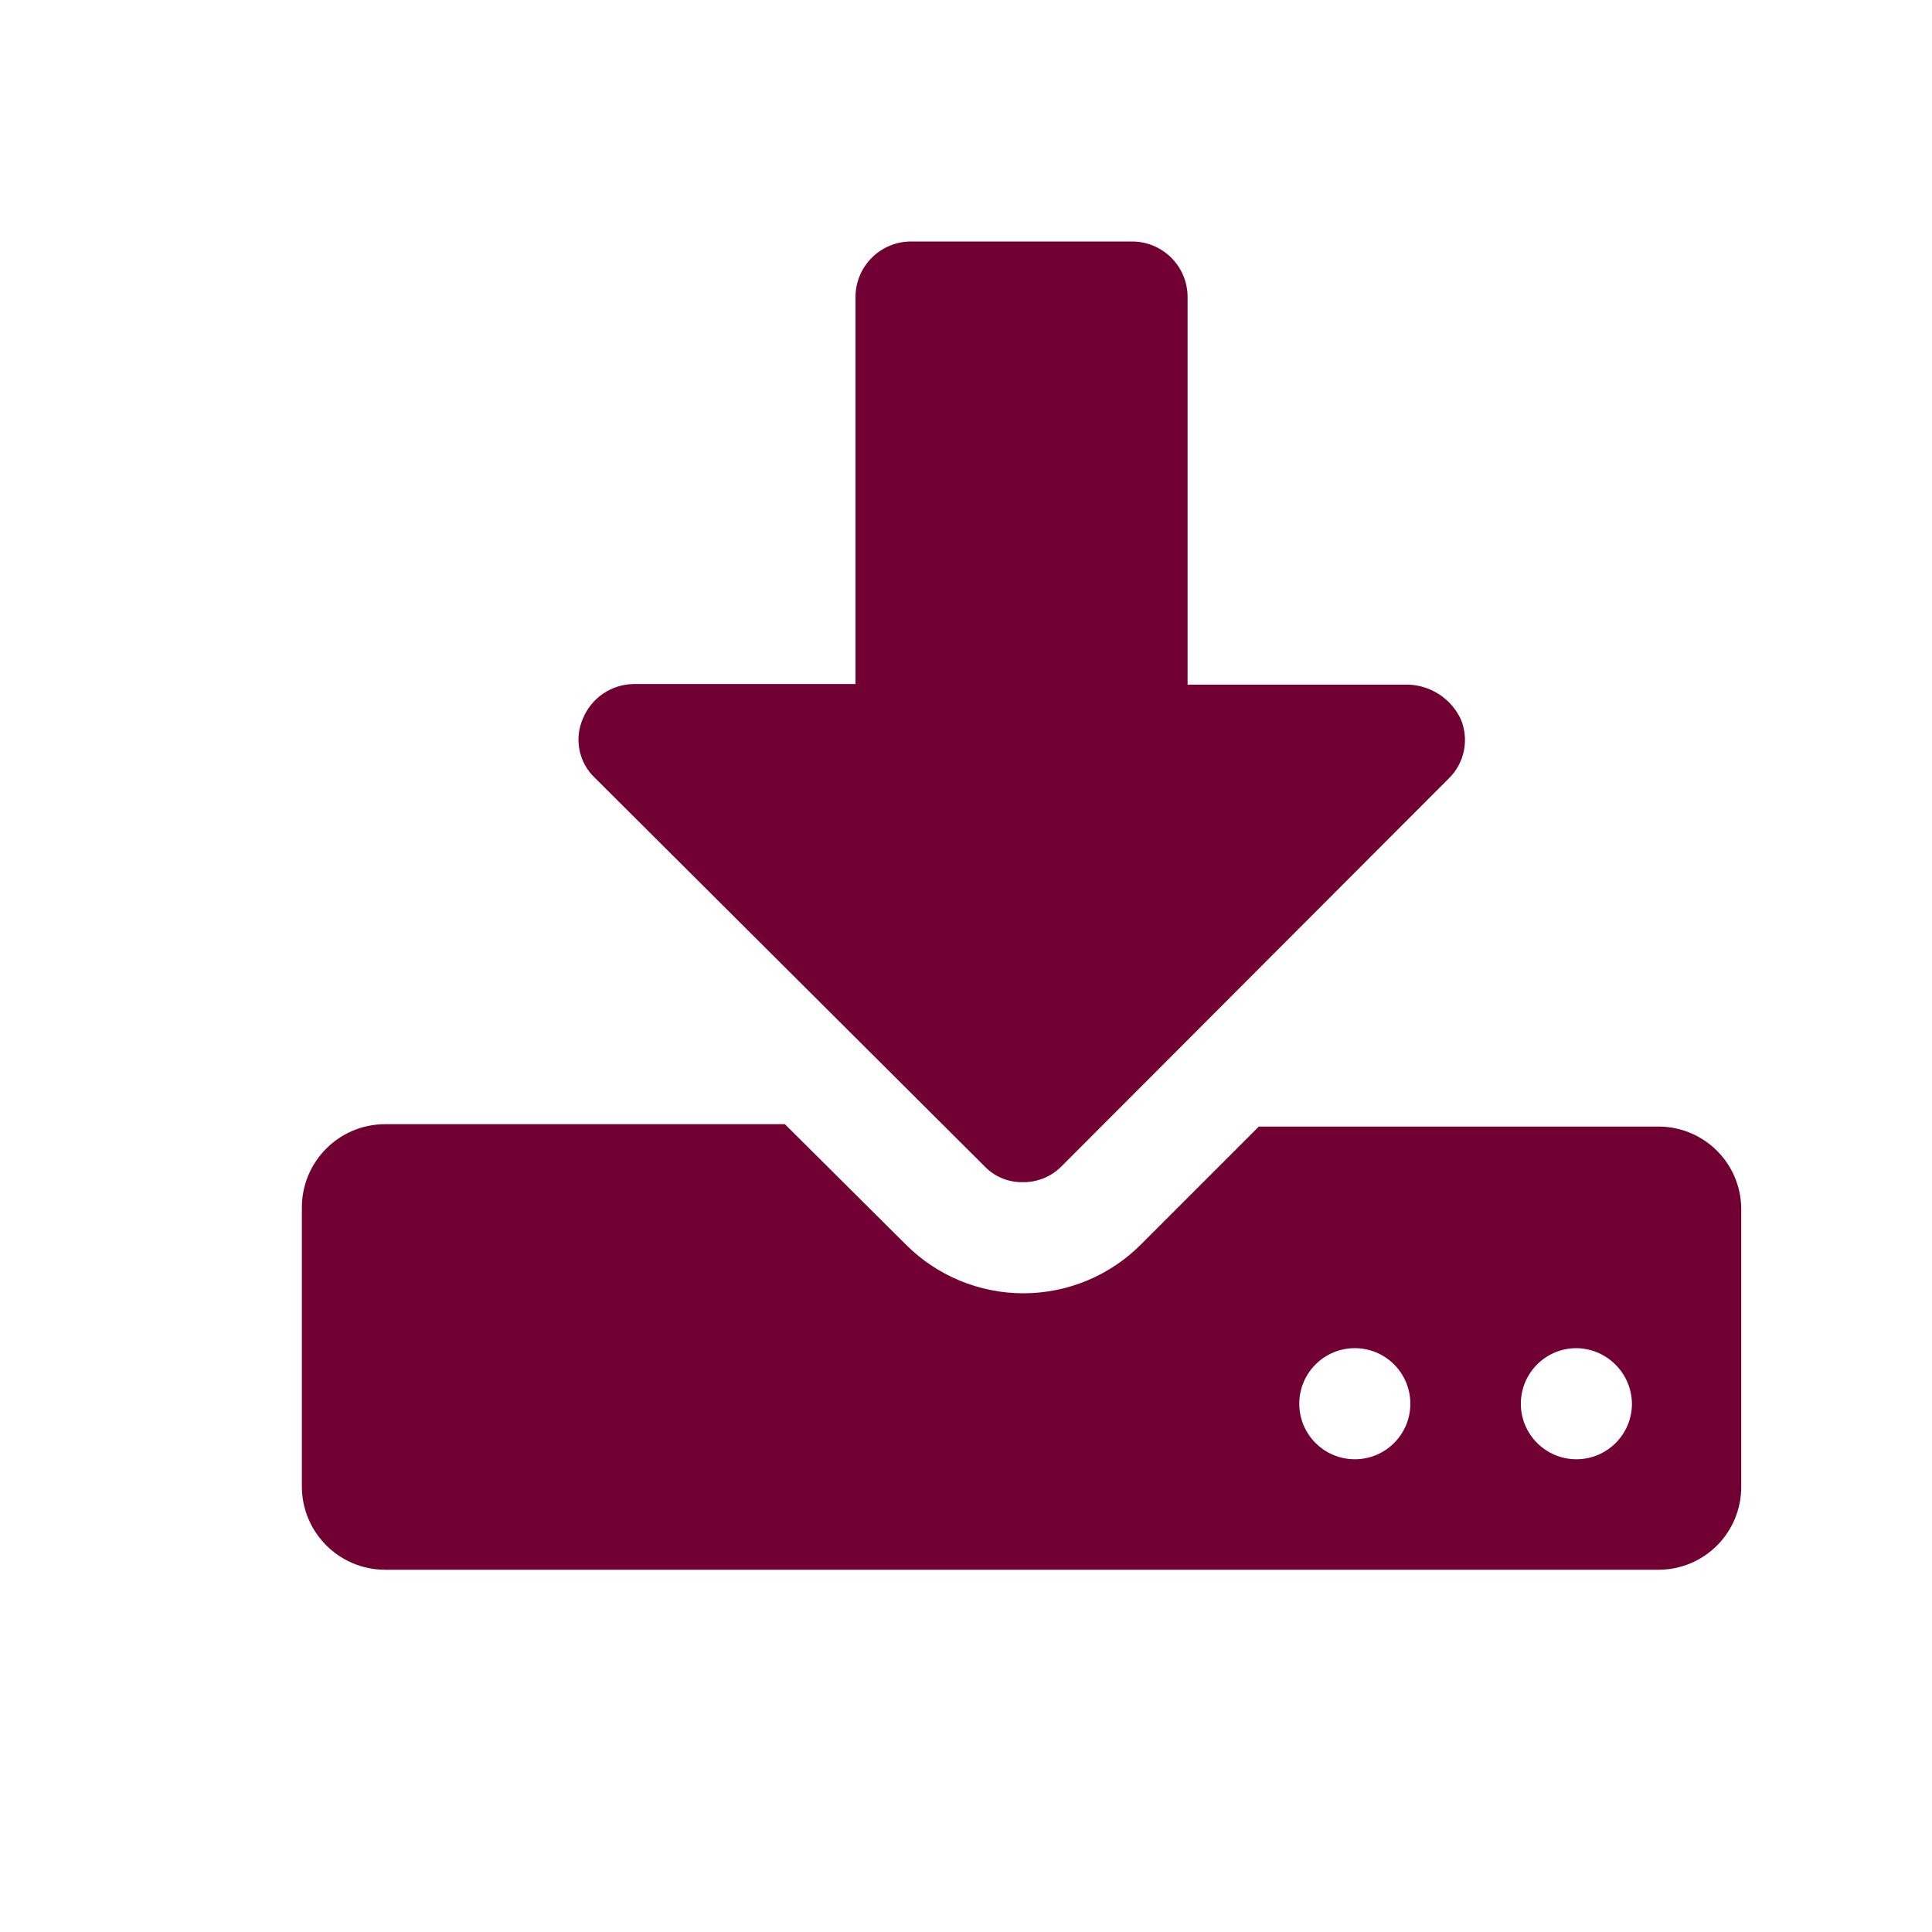
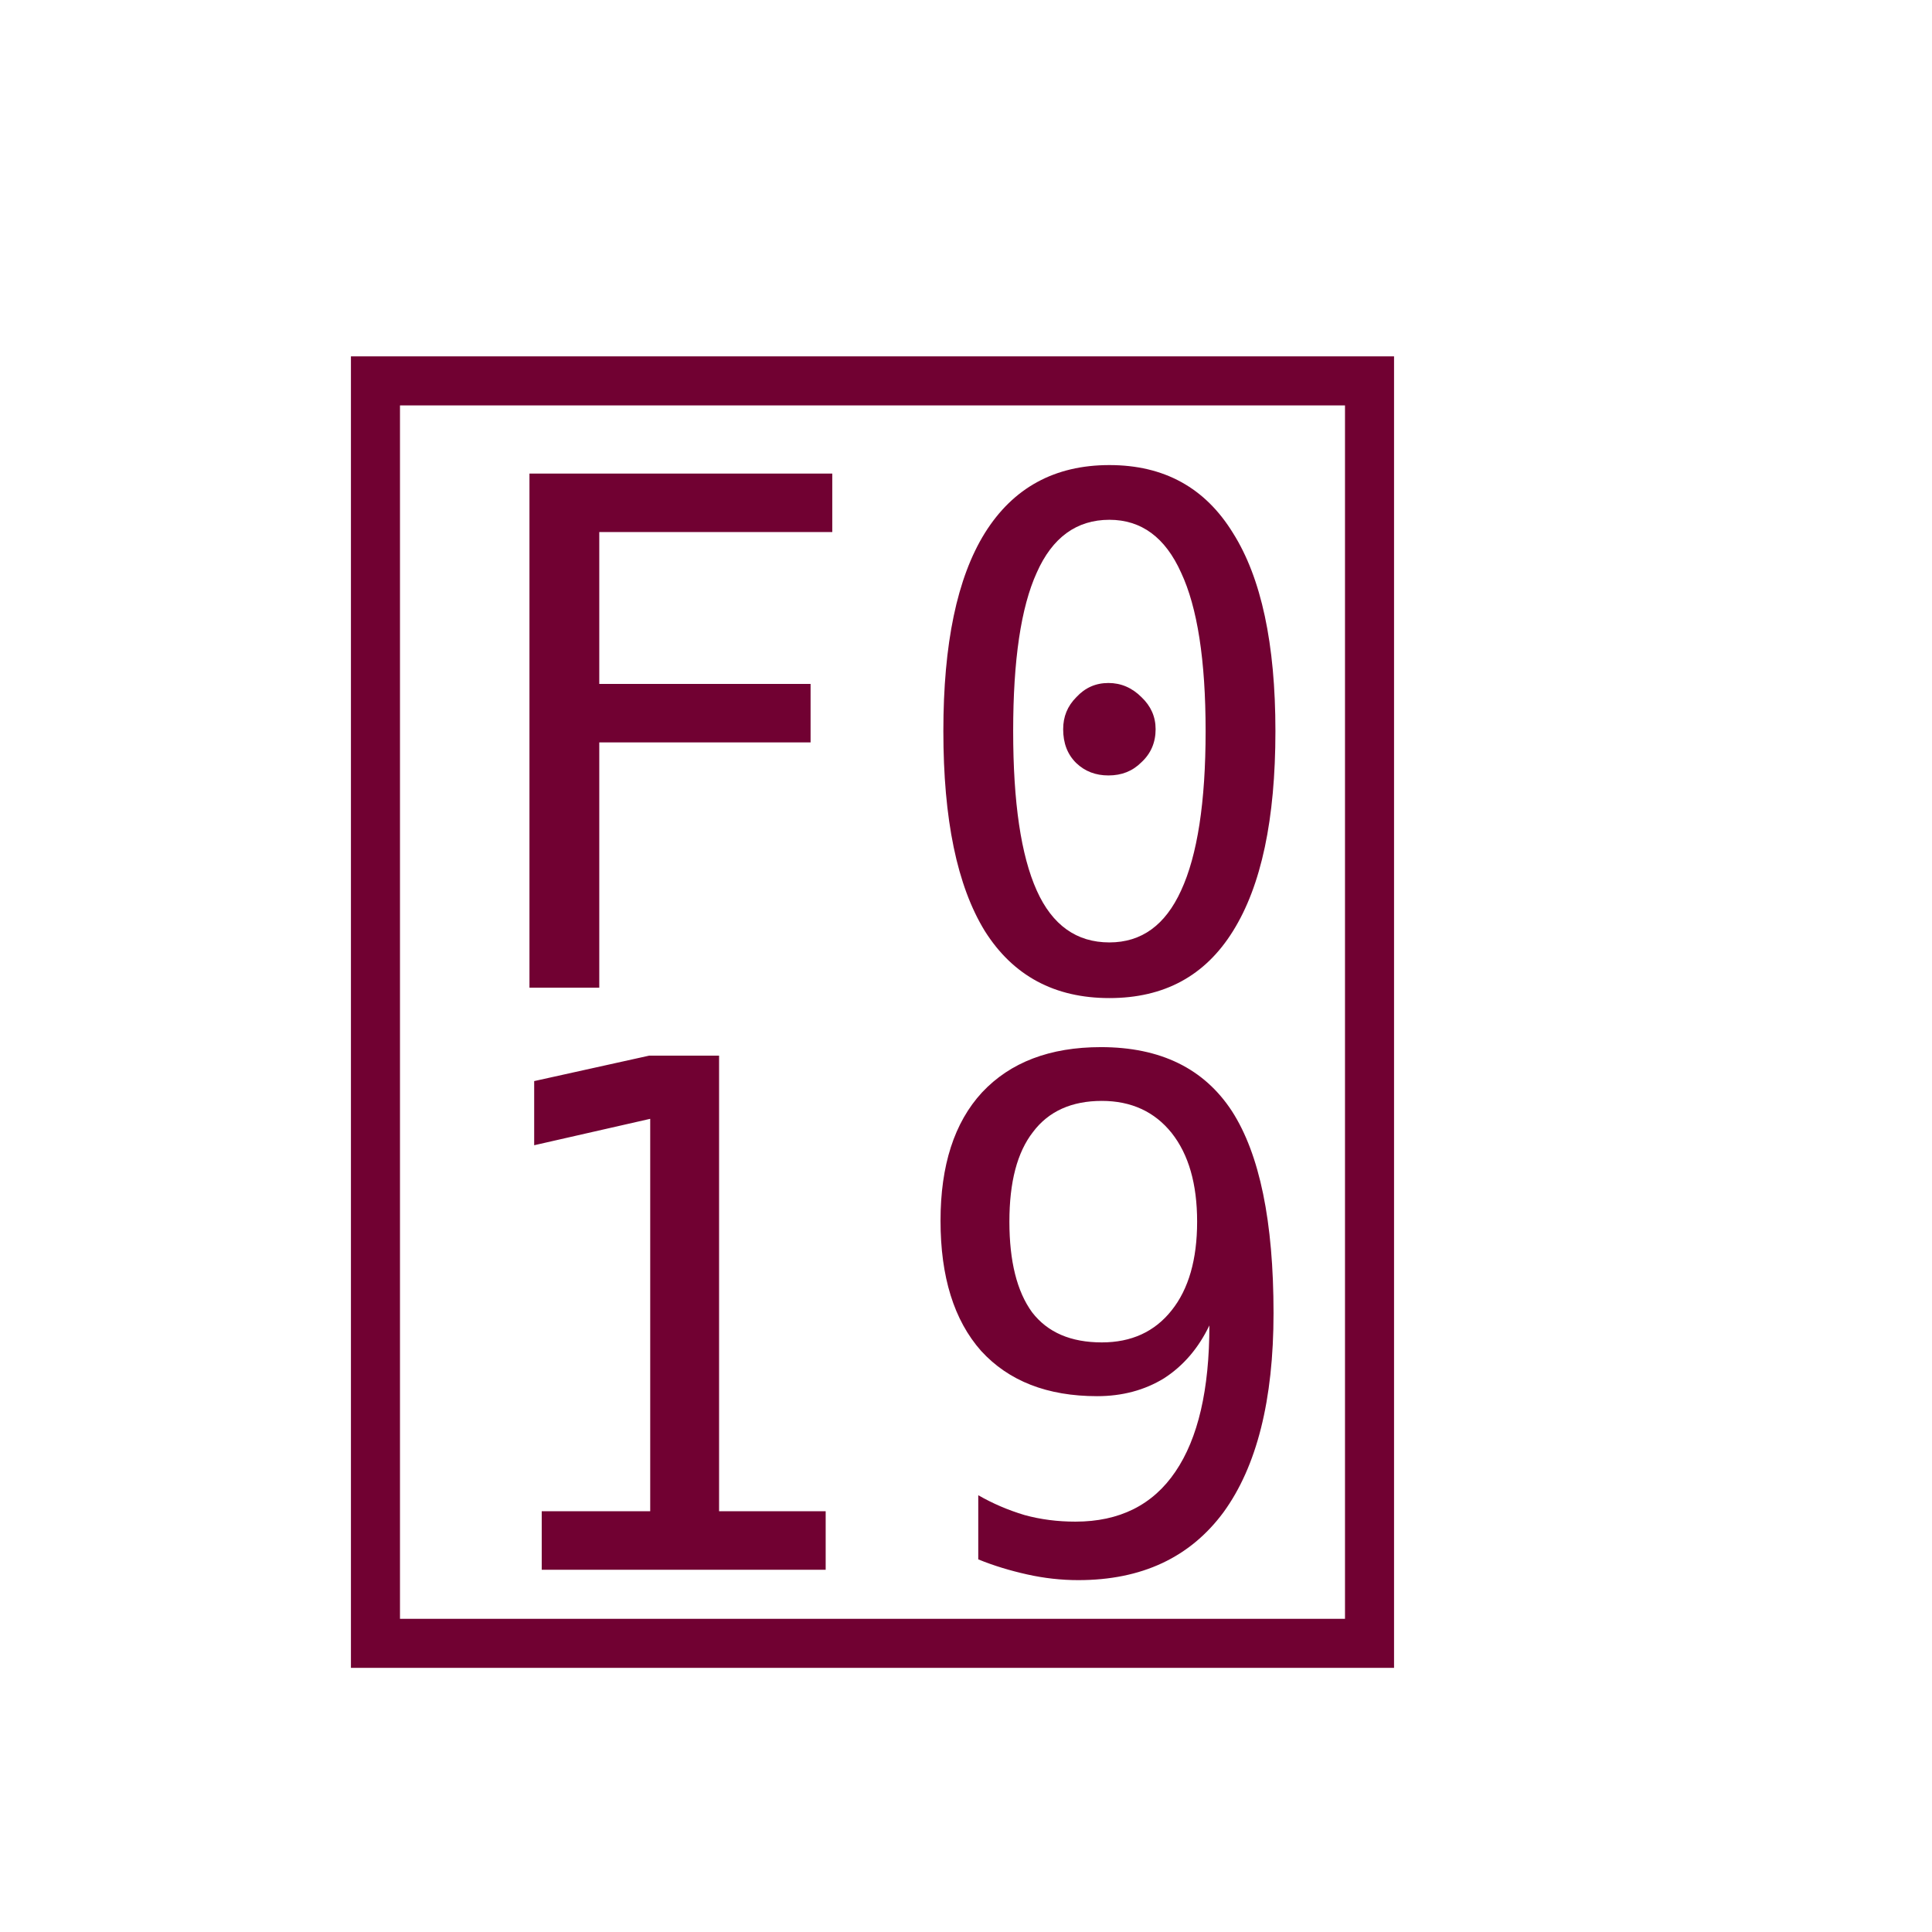
<svg xmlns="http://www.w3.org/2000/svg" id="Calque_1" data-name="Calque 1" viewBox="0 0 32 32">
-   <path d="M28.84,24.62A1.37,1.37,0,0,1,27.47,26H6.38A1.38,1.38,0,0,1,5,24.62V20a1.38,1.38,0,0,1,1.38-1.38H13L15,20.61a2.75,2.75,0,0,0,3.9,0l1.95-1.95h6.65A1.37,1.37,0,0,1,28.84,20ZM24,12.89l-6.41,6.42a.88.88,0,0,1-.65.27.85.85,0,0,1-.64-.27L9.86,12.89a.87.87,0,0,1-.2-1,.92.92,0,0,1,.84-.56h3.67V4.91A.92.92,0,0,1,15.09,4h3.66a.92.92,0,0,1,.92.92v6.42h3.67a1,1,0,0,1,.85.56A.89.89,0,0,1,24,12.89Zm-1.56,9.44a.92.92,0,1,0,.92.92A.92.92,0,0,0,22.42,22.33Zm3.67,0a.92.92,0,1,0,.92.92A.93.93,0,0,0,26.09,22.33Z" style="fill:#710132" />
+   <text transform="translate(5 26)" style="font-size:25.68px;fill:#710132;font-family:FontAwesome, FontAwesome"></text>
</svg>
